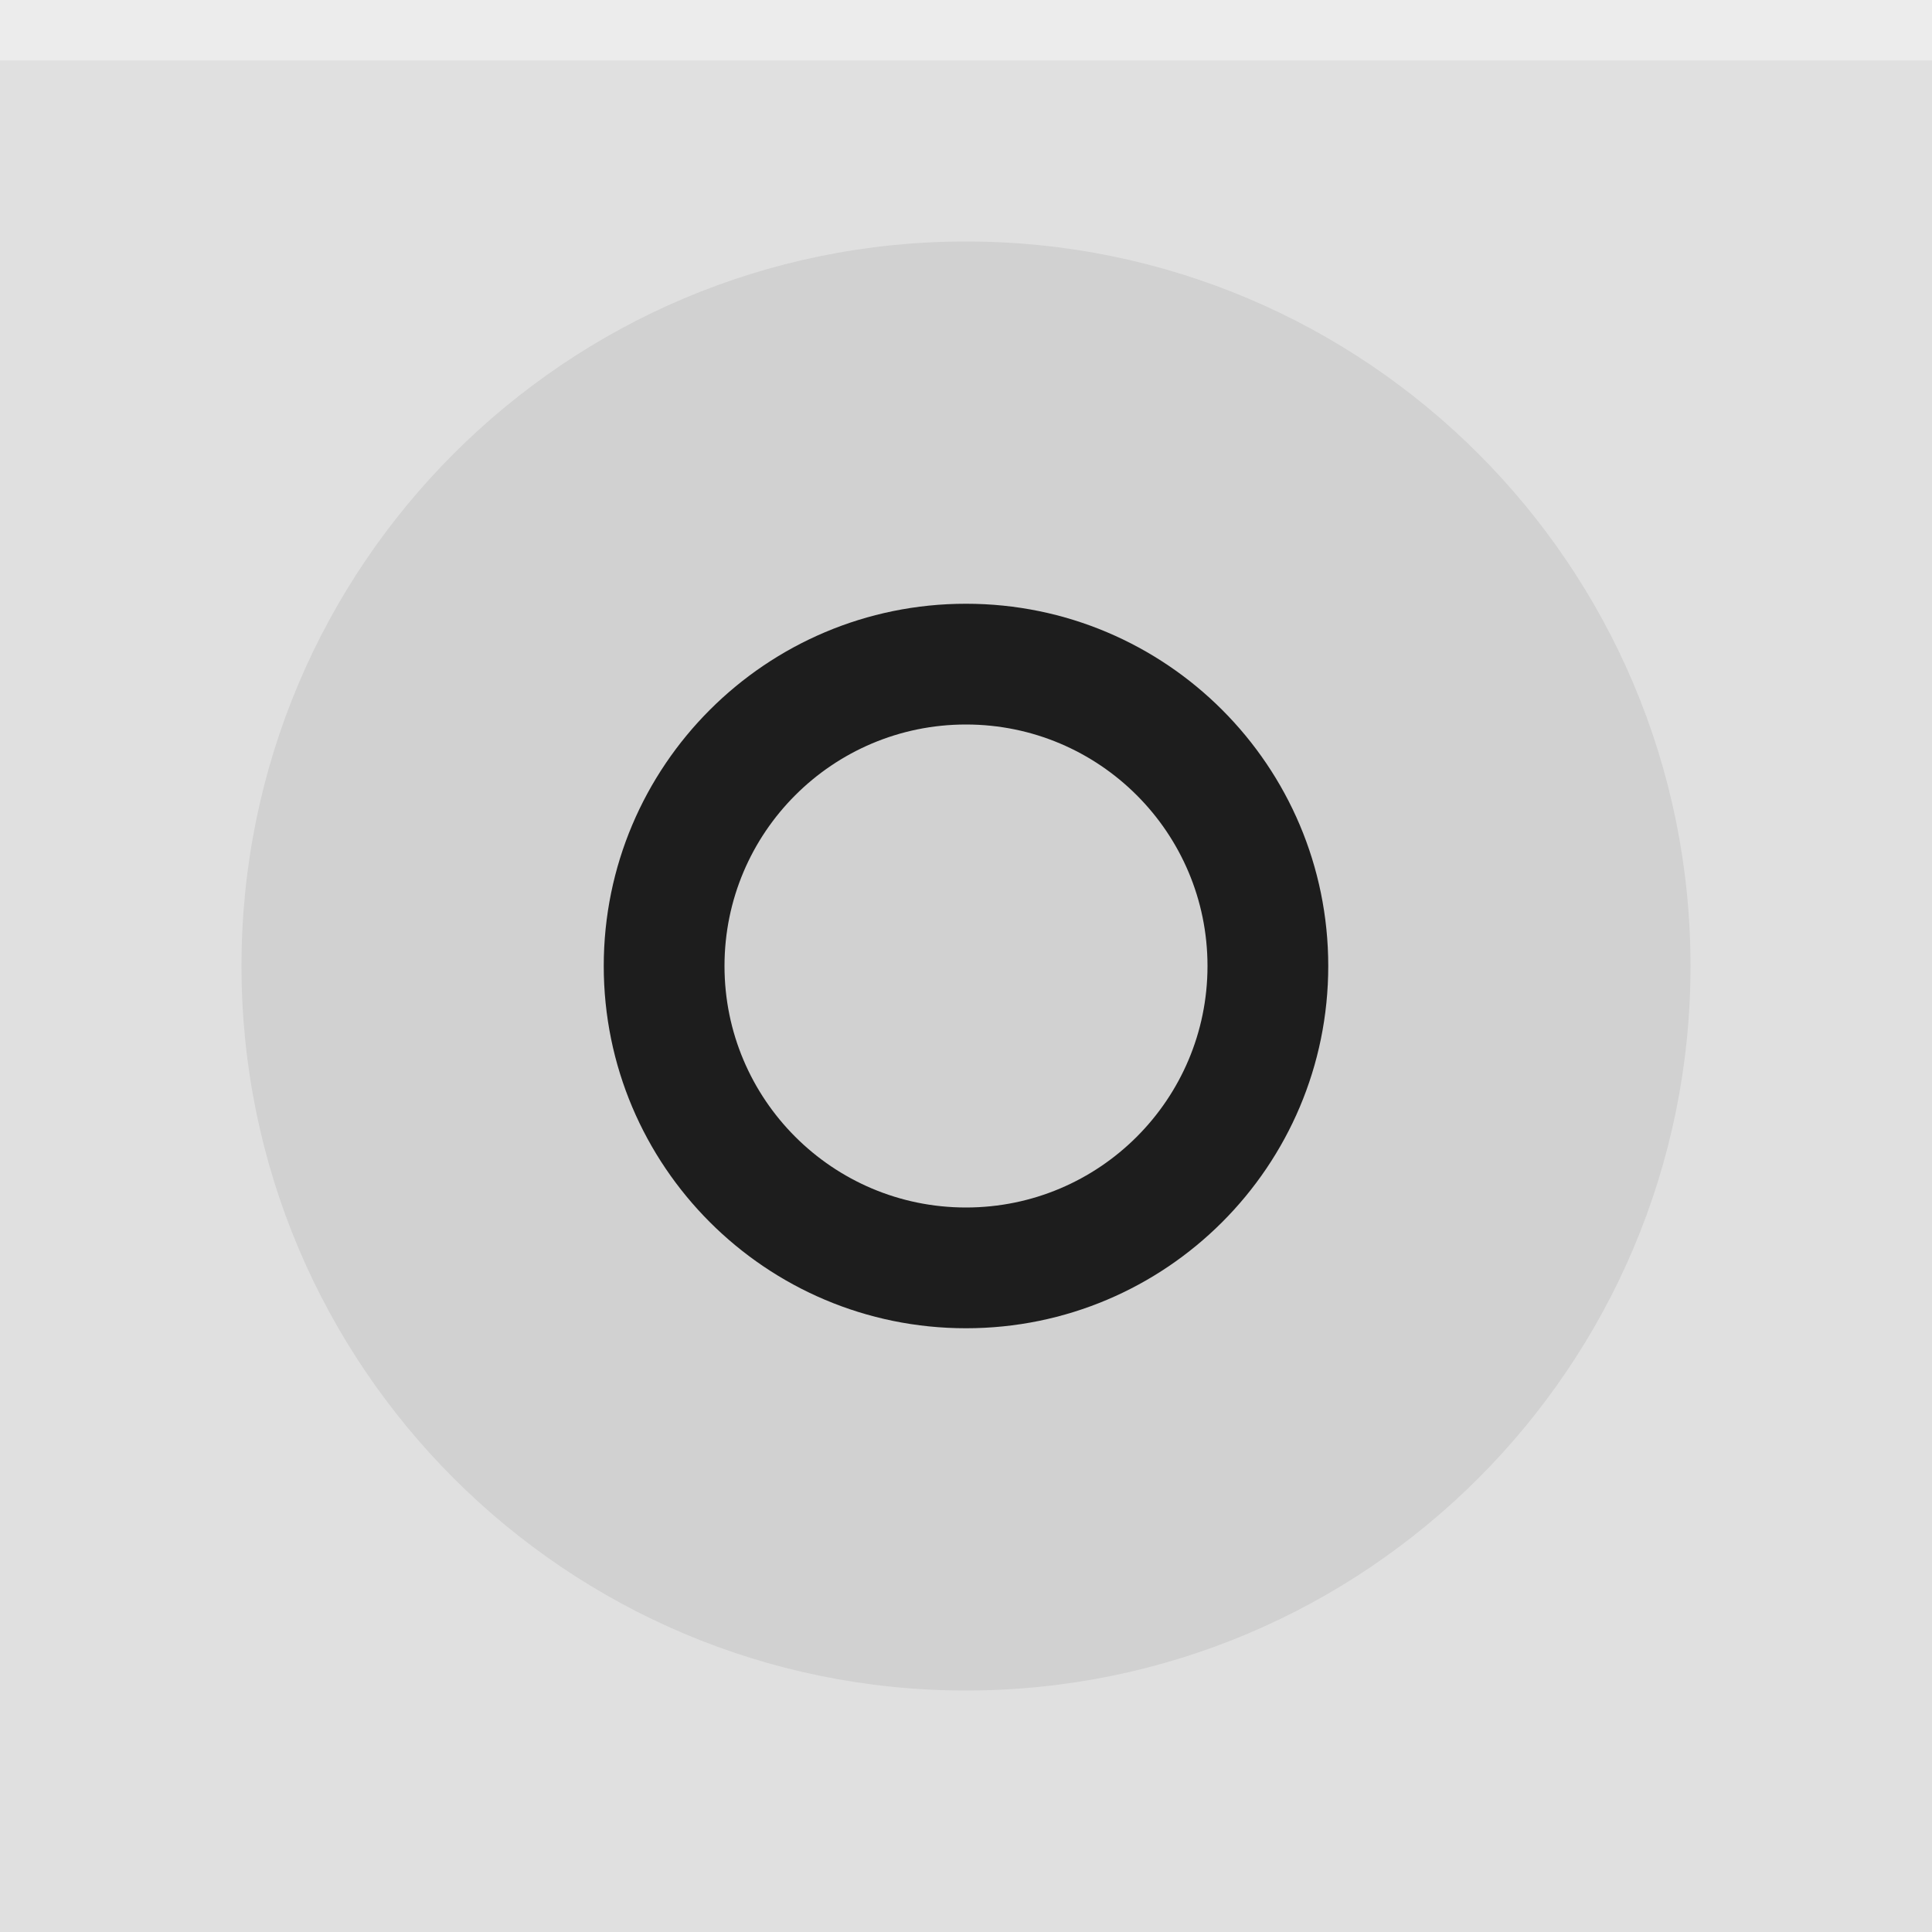
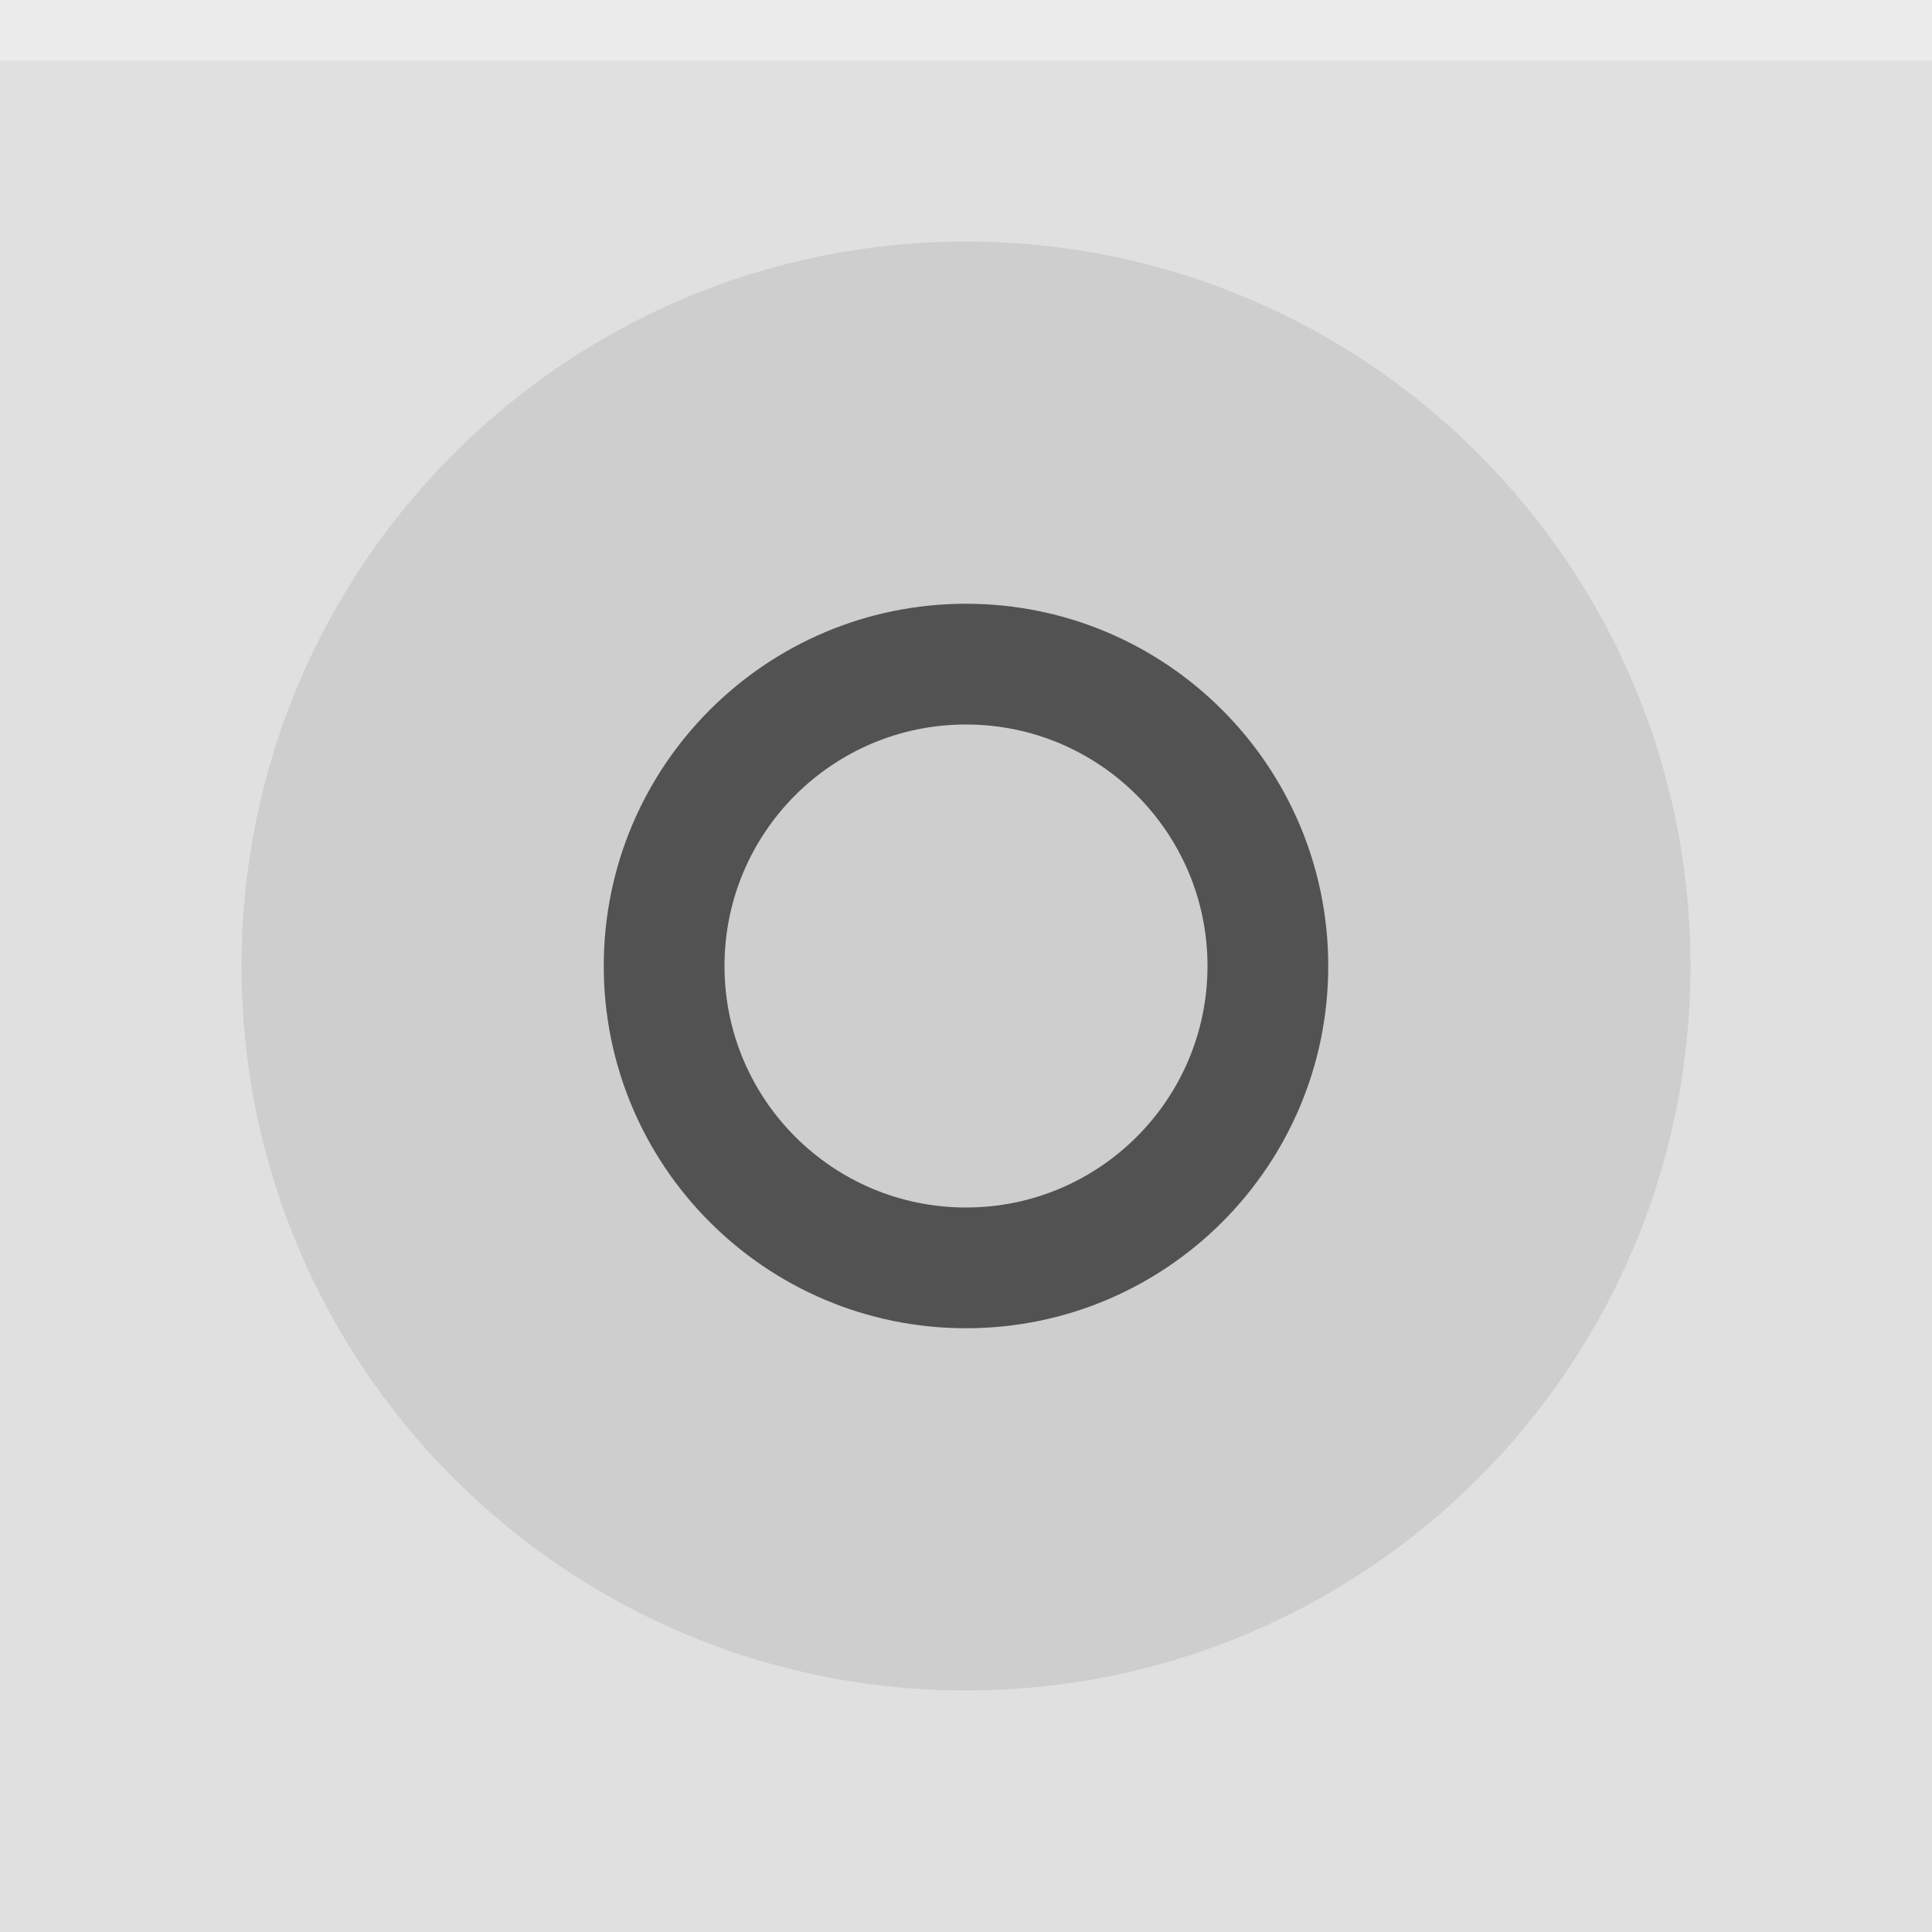
<svg xmlns="http://www.w3.org/2000/svg" width="32" height="32" viewBox="0 0 32 32">
-   <rect width="32" height="32" fill="#E0E0E0" />
-   <rect width="32" height="1" fill="#FFFFFF" fill-opacity="0.4" />
-   <g fill="#000000" opacity="0.87">
-     <circle cx="16" cy="16" r="12" opacity="0.08" />
-     <path d="m16 10a6 6 0 0 0 -6 6 6 6 0 0 0 6 6 6 6 0 0 0 6 -6 6 6 0 0 0 -6 -6zm0 2a4 4 0 0 1 4 4 4 4 0 0 1 -4 4 4 4 0 0 1 -4 -4 4 4 0 0 1 4 -4z" />
+   <rect width="32" height="32" fill="#e0e0e0" />
+   <rect width="32" height="1" fill="#ffffff" fill-opacity=".4" />
+   <g fill="#000000">
+     <circle cx="16" cy="16" r="12" opacity=".08" />
+     <path d="m16 10a6 6 0 0 0 -6 6 6 6 0 0 0 6 6 6 6 0 0 0 6 -6 6 6 0 0 0 -6 -6zm0 2a4 4 0 0 1 4 4 4 4 0 0 1 -4 4 4 4 0 0 1 -4 -4 4 4 0 0 1 4 -4z" opacity=".6" />
  </g>
</svg>
